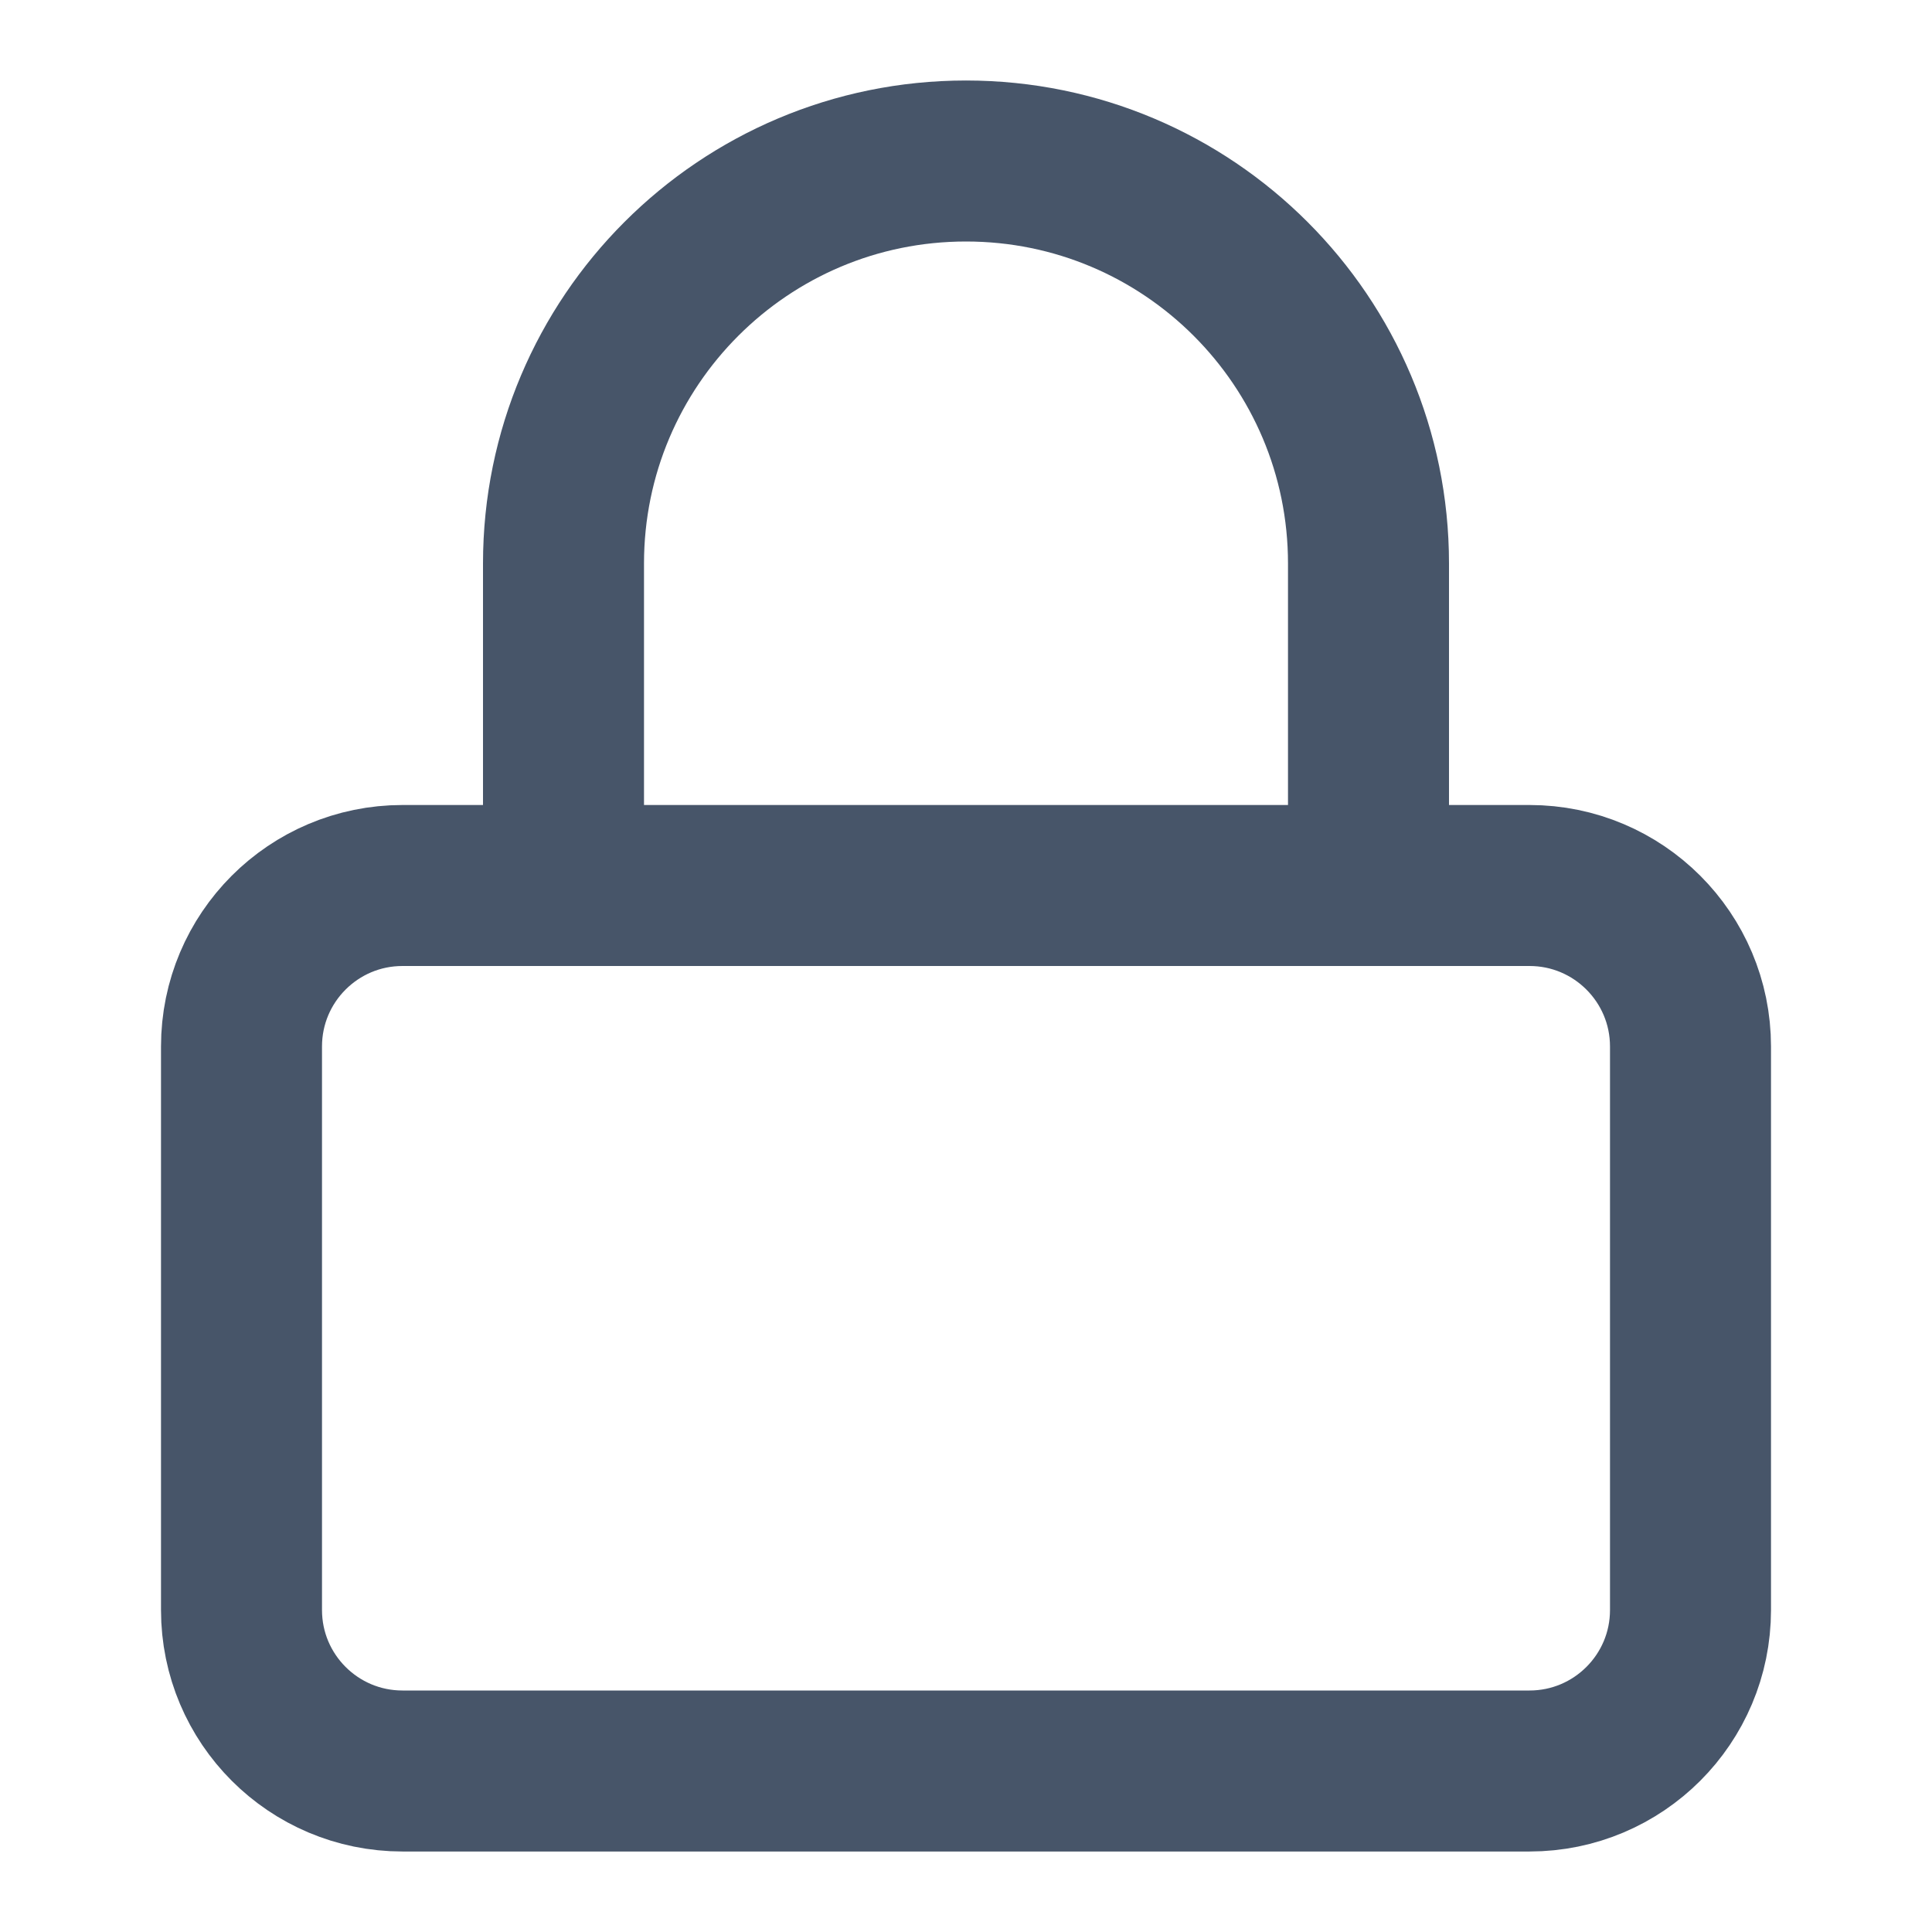
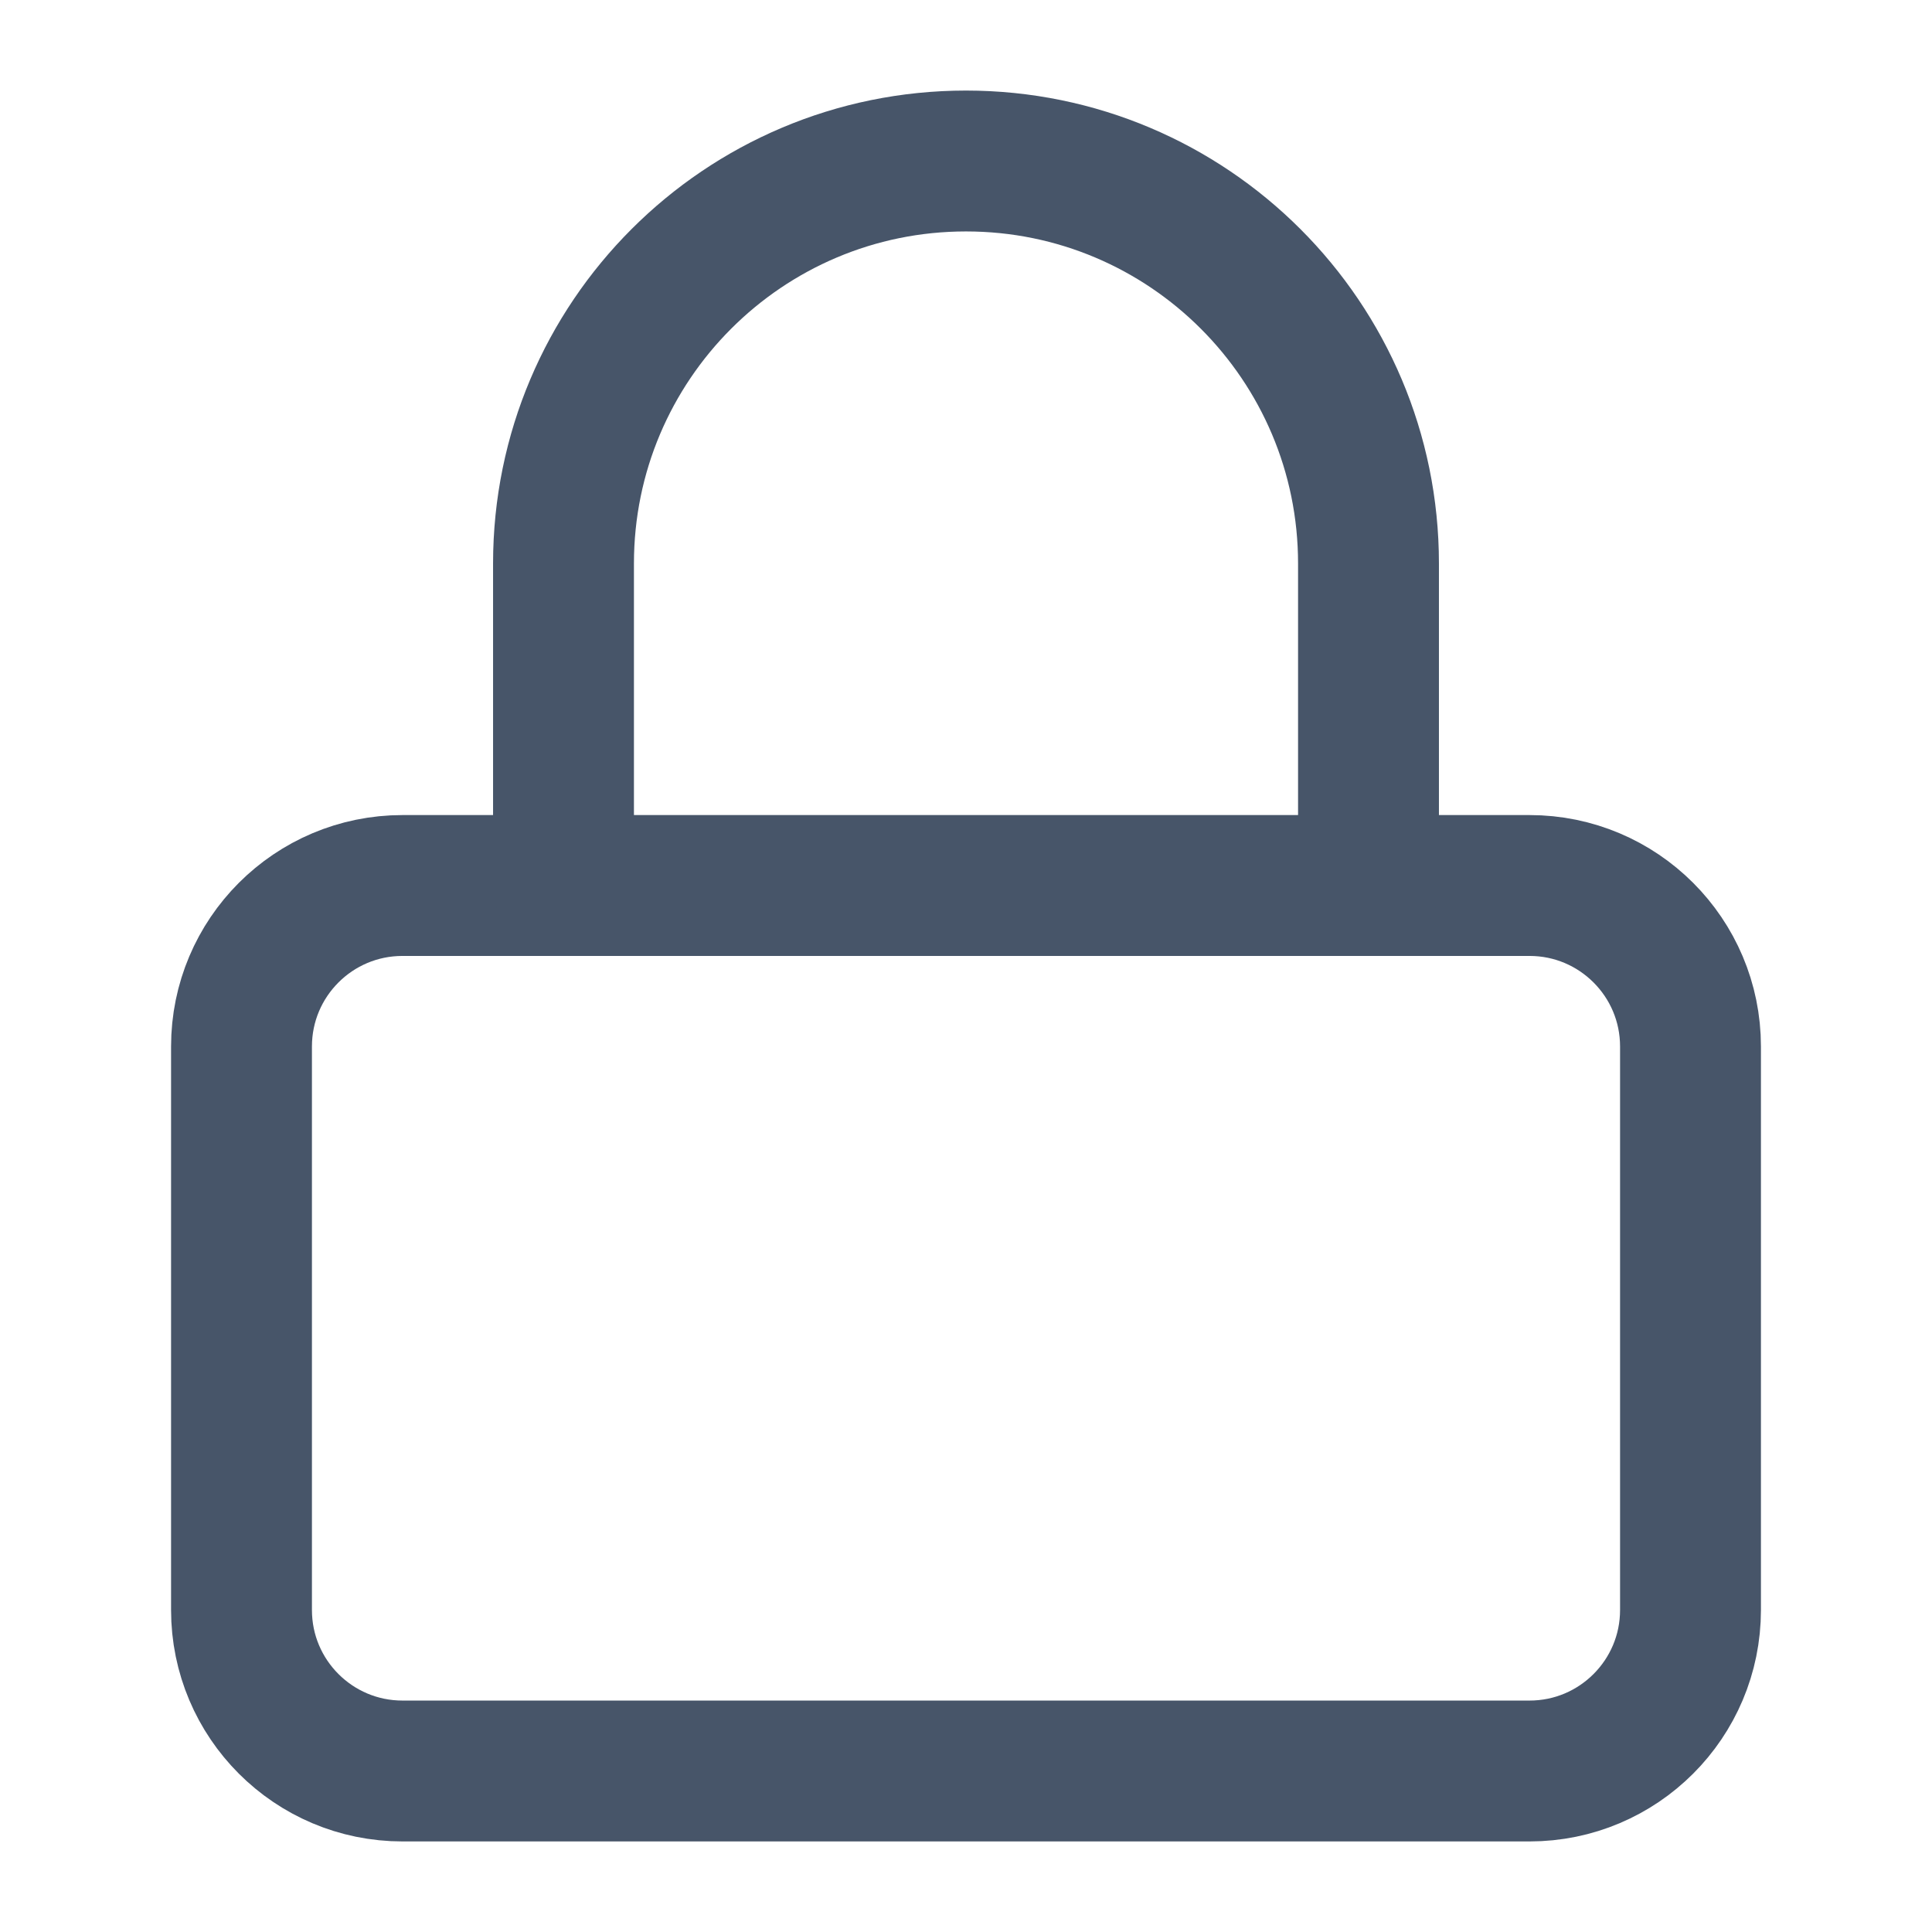
- <svg xmlns="http://www.w3.org/2000/svg" width="16" height="16" viewBox="0 0 24 24" fill="none" stroke="#475569" stroke-width="2" stroke-linecap="round" stroke-linejoin="round">
+ <svg xmlns="http://www.w3.org/2000/svg" width="18" height="18" viewBox="0 0 24 24" fill="none" stroke="#475569" stroke-width="1.75" stroke-linecap="round" stroke-linejoin="round">
  <rect x="3" y="11" width="18" height="11" rx="2" ry="2" />
  <path d="M7 11V7a5 5 0 0 1 10 0v4" />
</svg>
